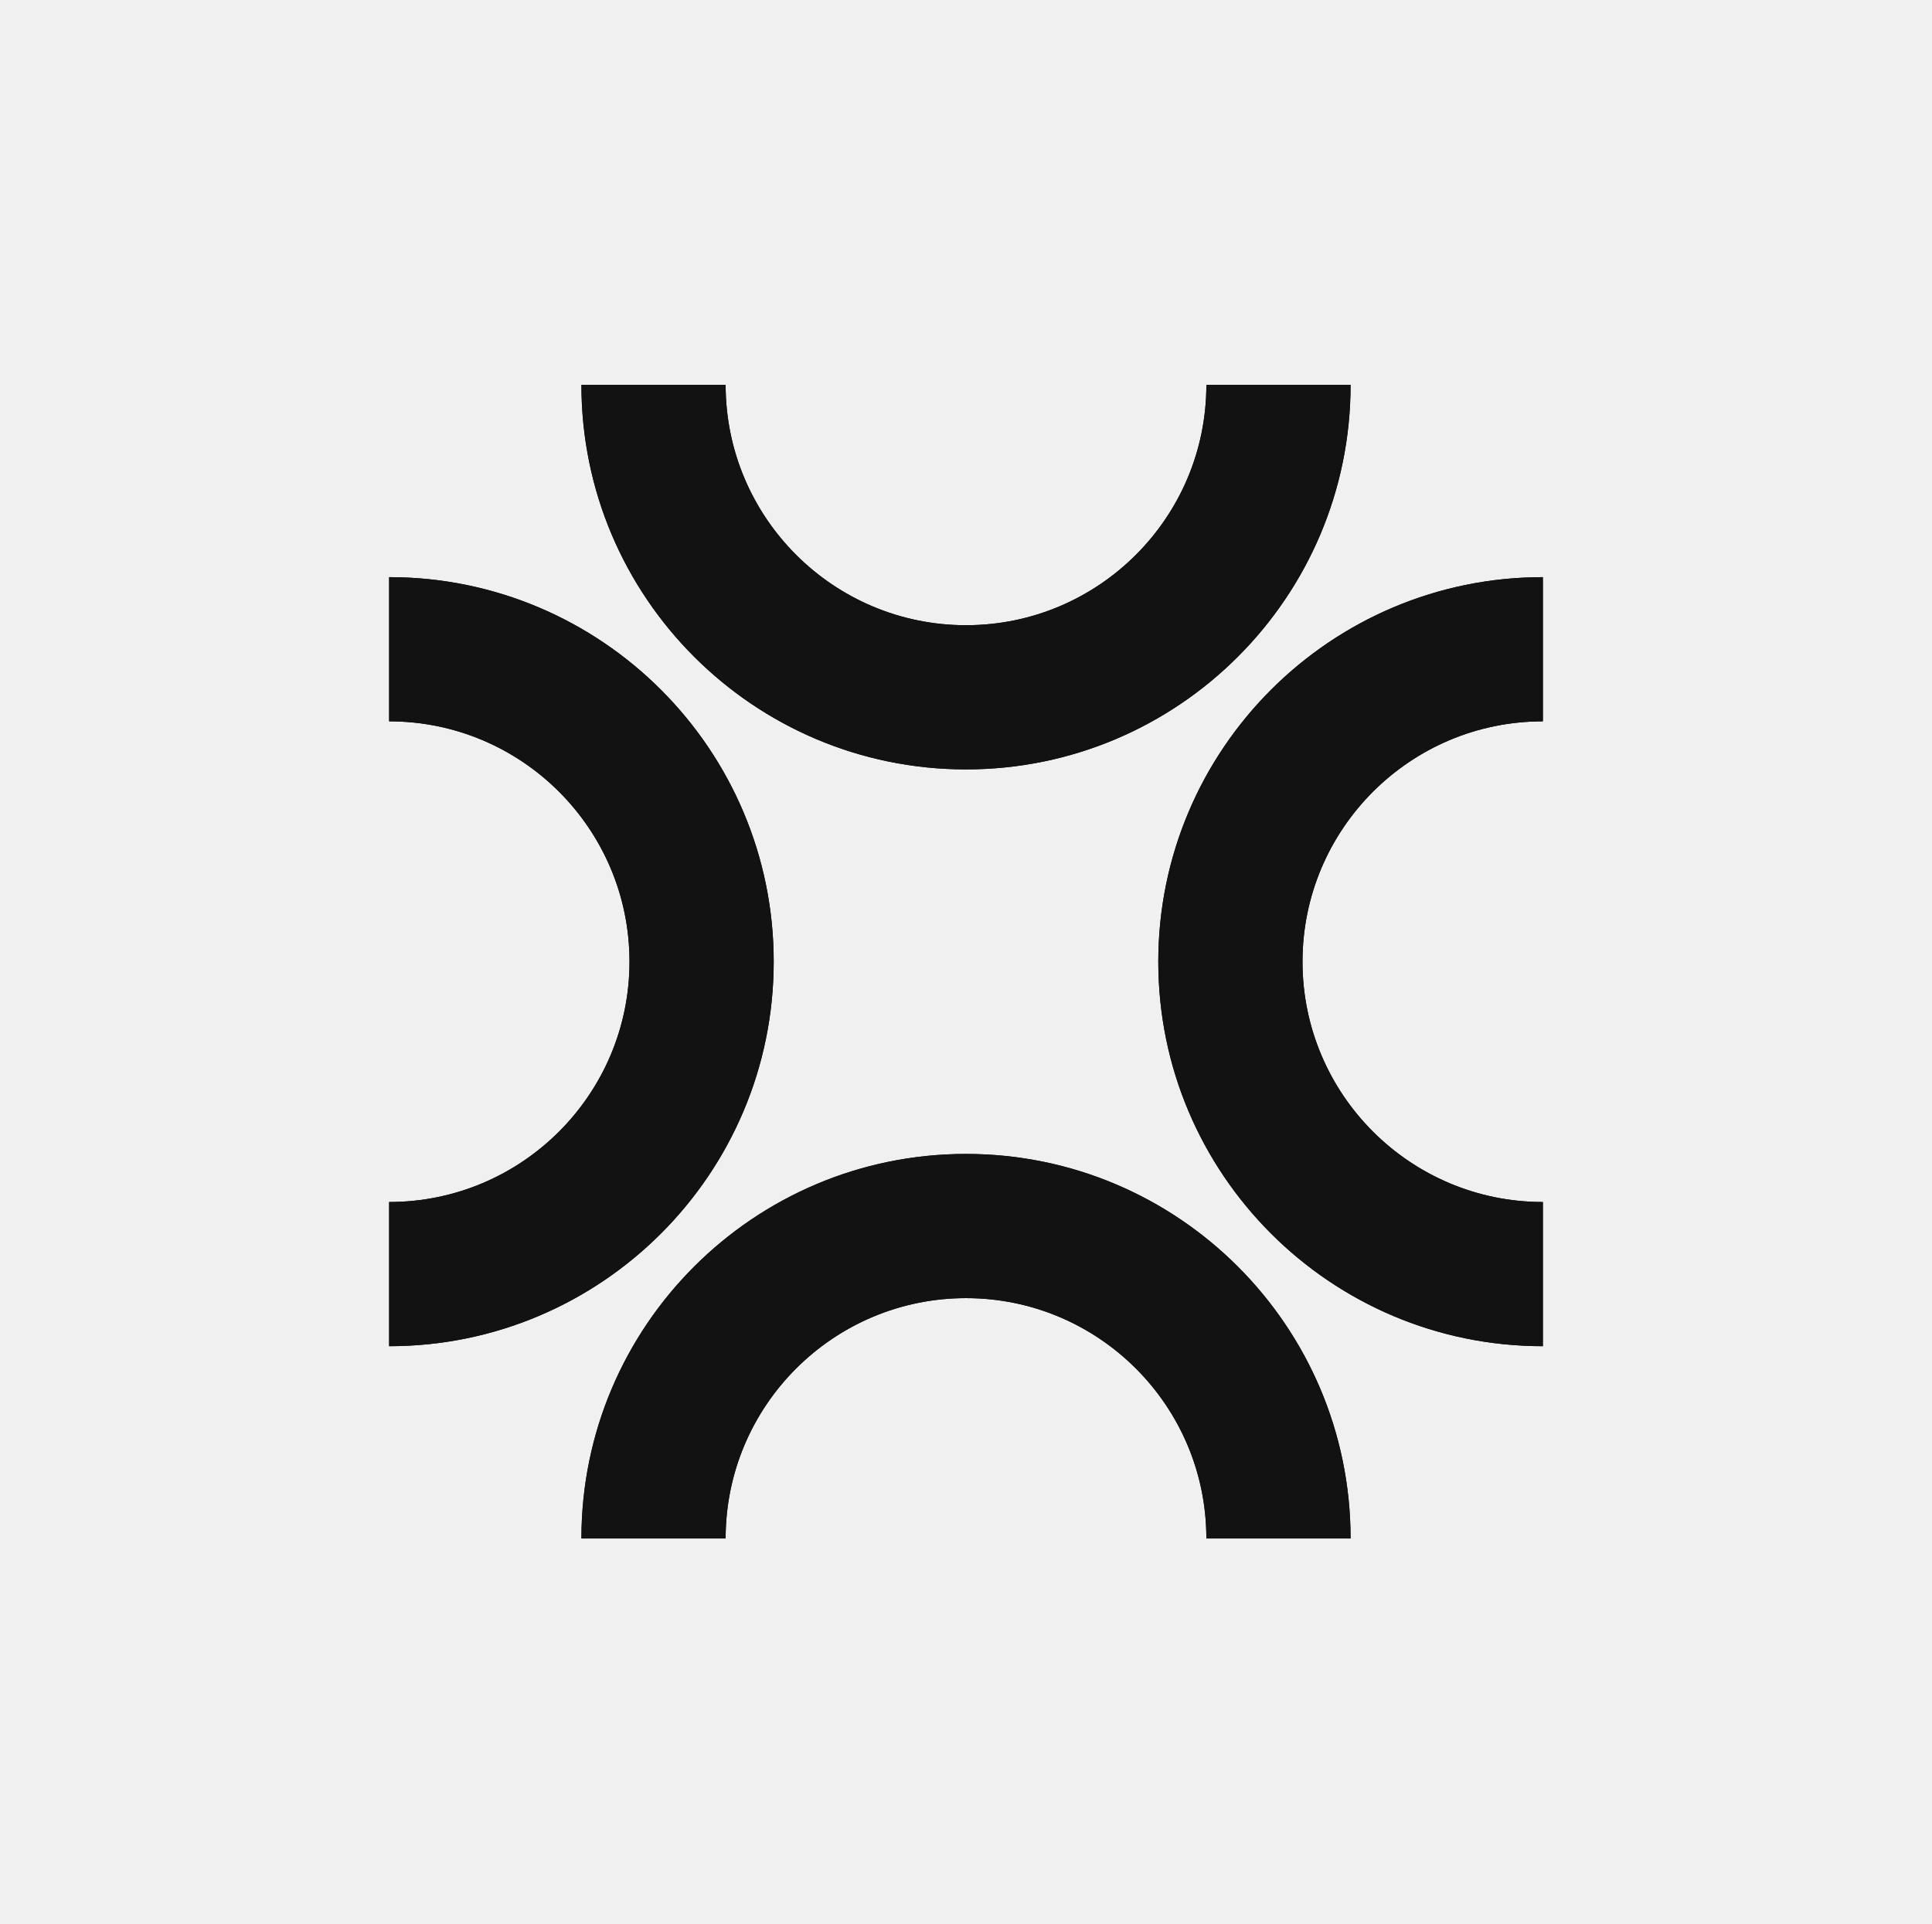
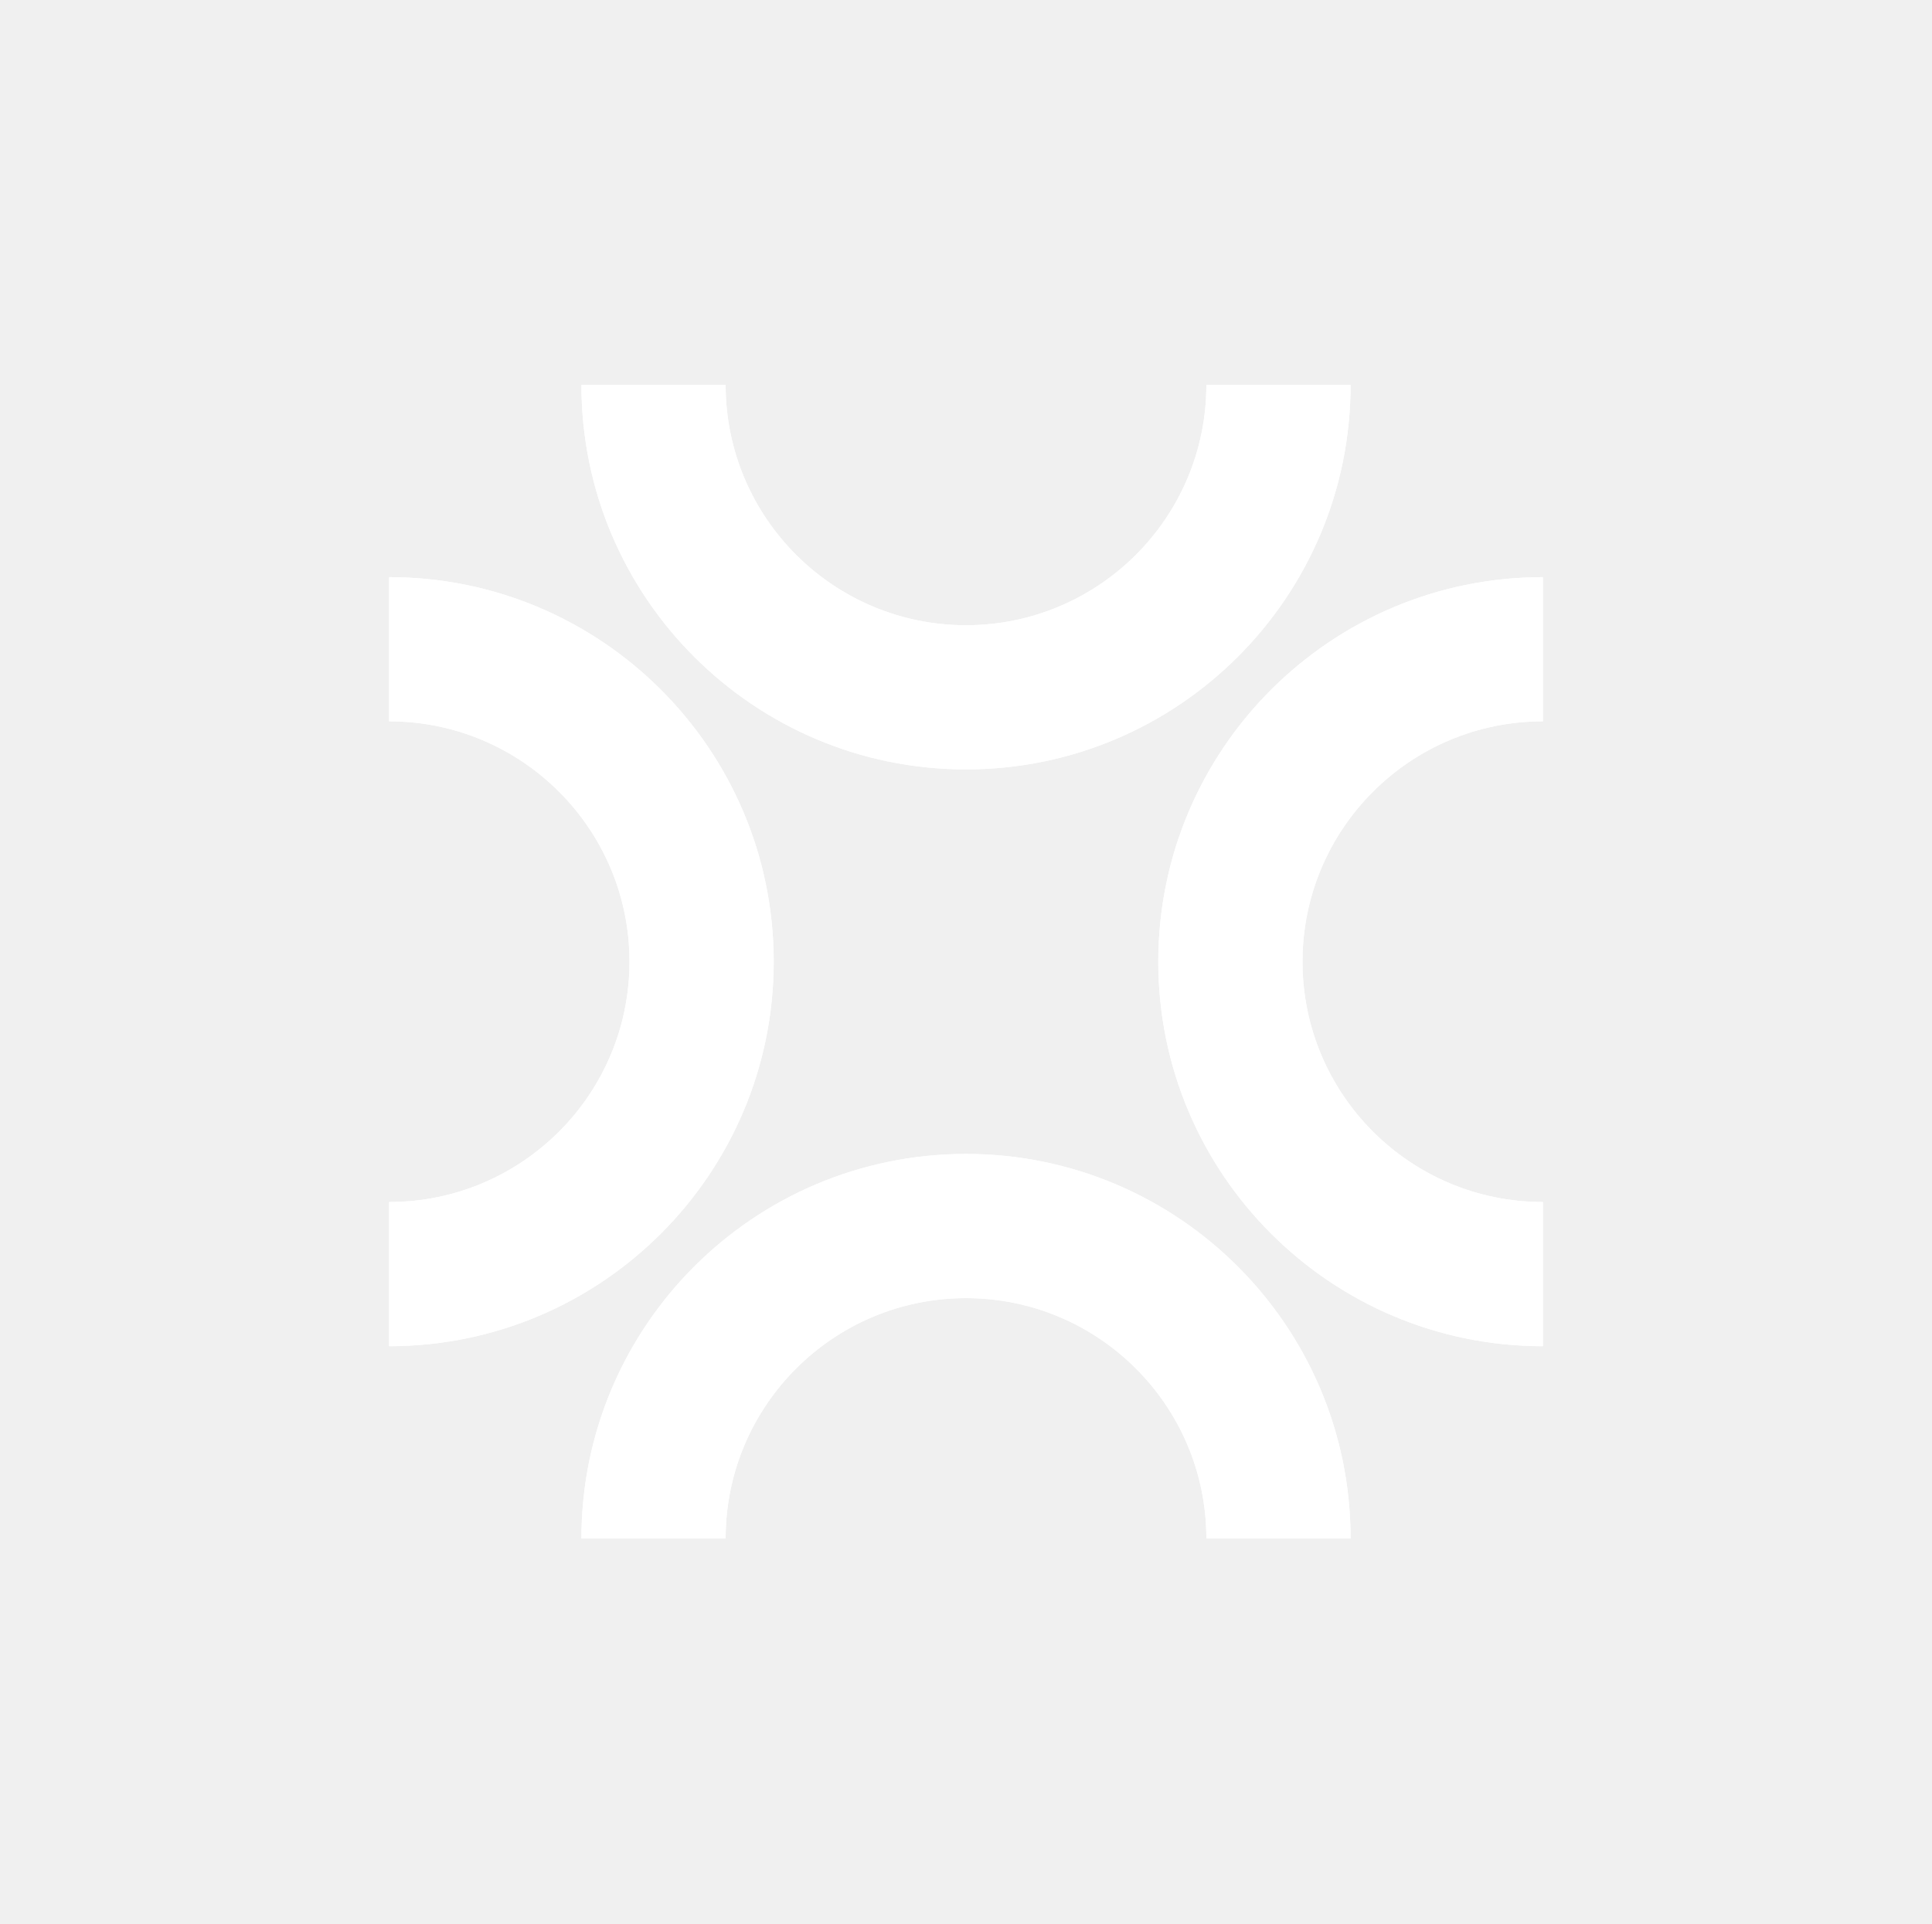
<svg xmlns="http://www.w3.org/2000/svg" width="100%" height="100%" viewBox="0 0 921 917" version="1.1" xml:space="preserve" style="fill-rule:evenodd;clip-rule:evenodd;stroke-linejoin:round;stroke-miterlimit:2;">
  <g transform="matrix(1,0,0,1,-2913,-1934)">
    <g id="Artboard2" transform="matrix(1,0,0,1,2913,2901)">
      <g transform="matrix(0.833333,0,0,0.833333,193.8333,-978.5)">
-         <path d="M100,894C100,772.579 198.579,674 320,674C441.421,674 540,772.579 540,894L457.5,894C457.5,818.112 395.888,756.5 320,756.5C244.112,756.5 182.5,818.112 182.5,894L100,894ZM-10,344C111.421,344 210,442.579 210,564C210,685.421 111.421,784 -10,784L-10,701.5C65.888,701.5 127.5,639.888 127.5,564C127.5,488.112 65.888,426.5 -10,426.5L-10,344ZM650,701.5L650,784C528.579,784 430,685.421 430,564C430,442.579 528.579,344 650,344L650,426.5C574.112,426.5 512.5,488.112 512.5,564C512.5,639.888 574.112,701.5 650,701.5ZM540,234C540,355.421 441.421,454 320,454C198.579,454 100,355.421 100,234L182.5,234C182.5,309.888 244.112,371.5 320,371.5C395.888,371.5 457.5,309.888 457.5,234L540,234Z" style="fill:rgb(18,18,18);" />
+         <path d="M100,894C100,772.579 198.579,674 320,674C441.421,674 540,772.579 540,894L457.5,894C457.5,818.112 395.888,756.5 320,756.5C244.112,756.5 182.5,818.112 182.5,894L100,894ZM-10,344C111.421,344 210,442.579 210,564C210,685.421 111.421,784 -10,784L-10,701.5C65.888,701.5 127.5,639.888 127.5,564C127.5,488.112 65.888,426.5 -10,426.5L-10,344ZM650,701.5L650,784C528.579,784 430,685.421 430,564C430,442.579 528.579,344 650,344L650,426.5C574.112,426.5 512.5,488.112 512.5,564C512.5,639.888 574.112,701.5 650,701.5ZM540,234C540,355.421 441.421,454 320,454C198.579,454 100,355.421 100,234L182.5,234C182.5,309.888 244.112,371.5 320,371.5C395.888,371.5 457.5,309.888 457.5,234L540,234Z" style="fill:white;" />
      </g>
      <g transform="matrix(0.842912,0,0,0.842912,147.7797,-1075.148)">
-         <path d="M588.5,346C588.5,466.042 491.042,563.5 371,563.5C250.958,563.5 153.5,466.042 153.5,346L235.063,346C235.063,421.026 295.974,481.937 371,481.937C446.026,481.937 506.938,421.026 506.938,346L588.5,346Z" style="fill:rgb(18,18,18);" />
+         <path d="M588.5,346C588.5,466.042 491.042,563.5 371,563.5C250.958,563.5 153.5,466.042 153.5,346L235.063,346C235.063,421.026 295.974,481.937 371,481.937C446.026,481.937 506.938,421.026 506.938,346L588.5,346Z" style="fill:white;" />
      </g>
      <g transform="matrix(0.842912,0,0,0.842912,147.7797,-525.1475)">
-         <path d="M153.5,346C153.5,225.958 250.958,128.5 371,128.5C491.042,128.5 588.5,225.958 588.5,346L506.938,346C506.938,270.974 446.026,210.062 371,210.062C295.974,210.062 235.063,270.974 235.063,346L153.5,346Z" style="fill:rgb(18,18,18);" />
+         <path d="M153.5,346C153.5,225.958 250.958,128.5 371,128.5C491.042,128.5 588.5,225.958 588.5,346L506.938,346C506.938,270.974 446.026,210.062 371,210.062C295.974,210.062 235.063,270.974 235.063,346L153.5,346Z" style="fill:white;" />
      </g>
      <g transform="matrix(0.842912,0,0,0.842912,-127.2203,-800.1475)">
-         <path d="M371,128.5C491.042,128.5 588.5,225.958 588.5,346C588.5,466.042 491.042,563.5 371,563.5L371,481.937C446.026,481.937 506.938,421.026 506.938,346C506.938,270.974 446.026,210.062 371,210.062L371,128.5Z" style="fill:rgb(18,18,18);" />
+         <path d="M371,128.5C491.042,128.5 588.5,225.958 588.5,346C588.5,466.042 491.042,563.5 371,563.5L371,481.937C446.026,481.937 506.938,421.026 506.938,346C506.938,270.974 446.026,210.062 371,210.062L371,128.5Z" style="fill:white;" />
      </g>
      <g transform="matrix(0.842912,0,0,0.842912,422.7797,-800.1475)">
-         <path d="M371,481.937L371,563.5C250.958,563.5 153.5,466.042 153.5,346C153.5,225.958 250.958,128.5 371,128.5L371,210.062C295.974,210.062 235.062,270.974 235.062,346C235.062,421.026 295.974,481.937 371,481.937Z" style="fill:rgb(18,18,18);" />
+         <path d="M371,481.937L371,563.5C250.958,563.5 153.5,466.042 153.5,346C153.5,225.958 250.958,128.5 371,128.5L371,210.062C295.974,210.062 235.062,270.974 235.062,346C235.062,421.026 295.974,481.937 371,481.937Z" style="fill:white;" />
      </g>
    </g>
  </g>
</svg>
